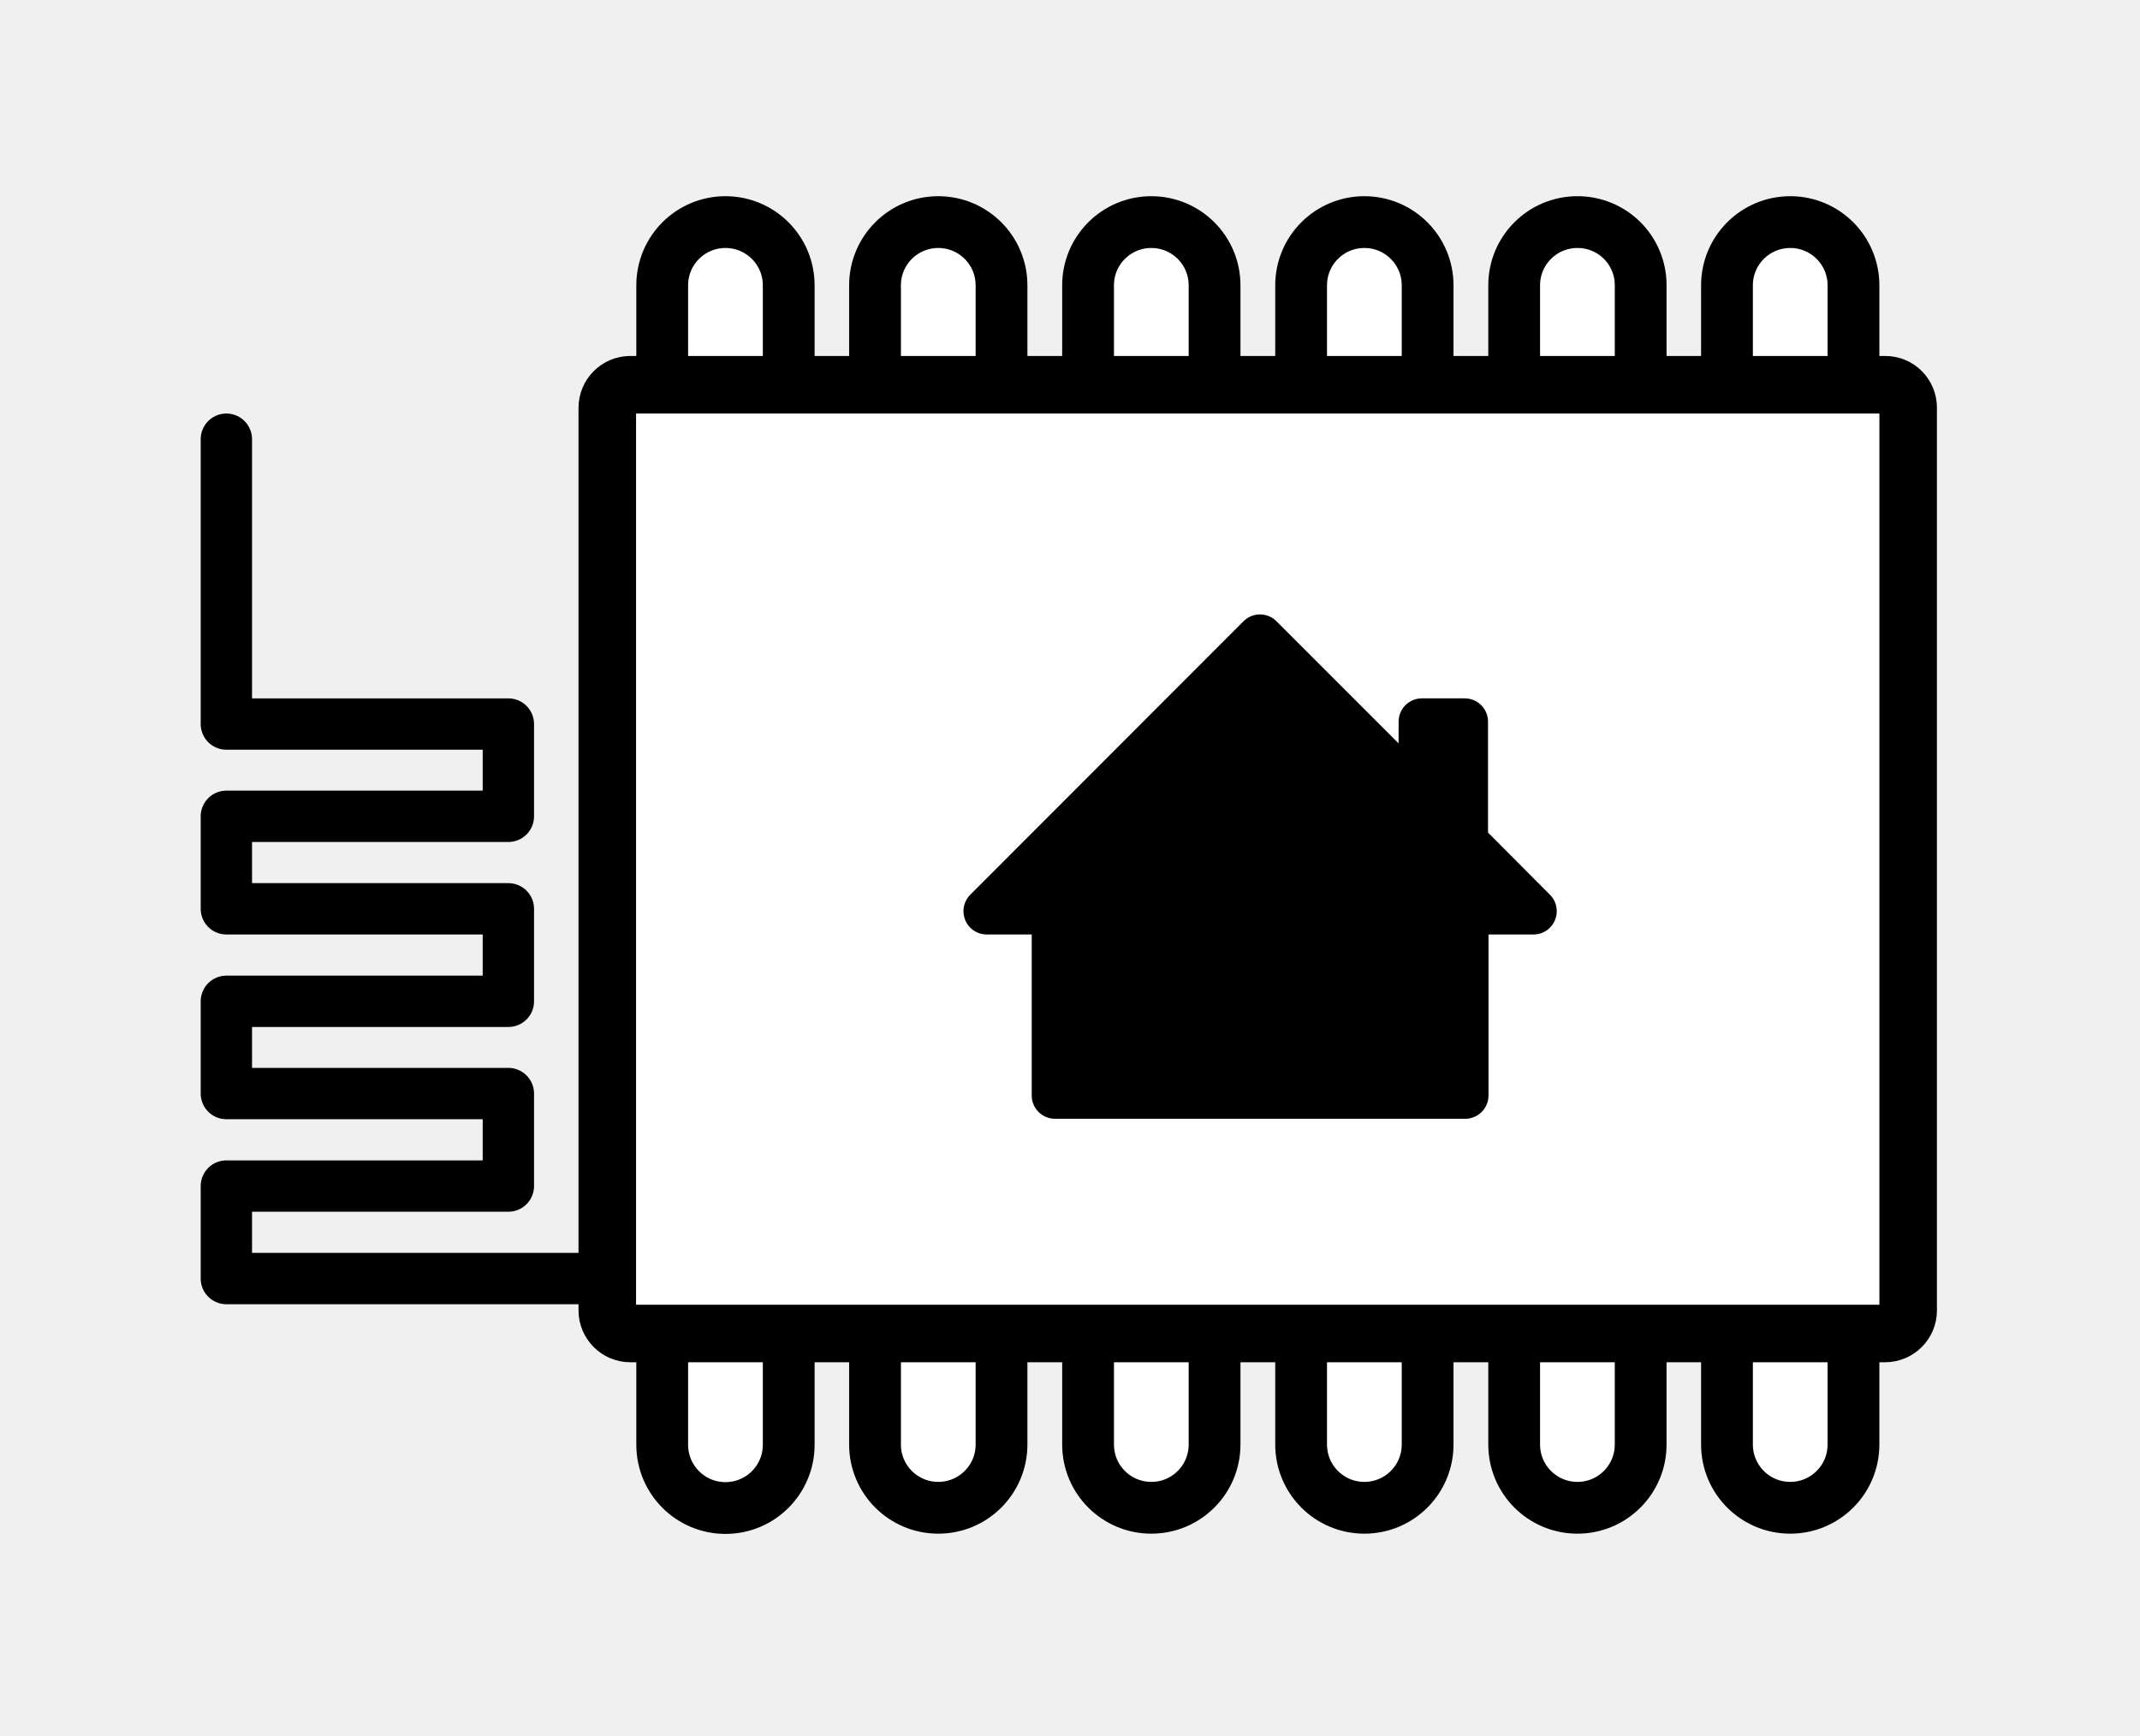
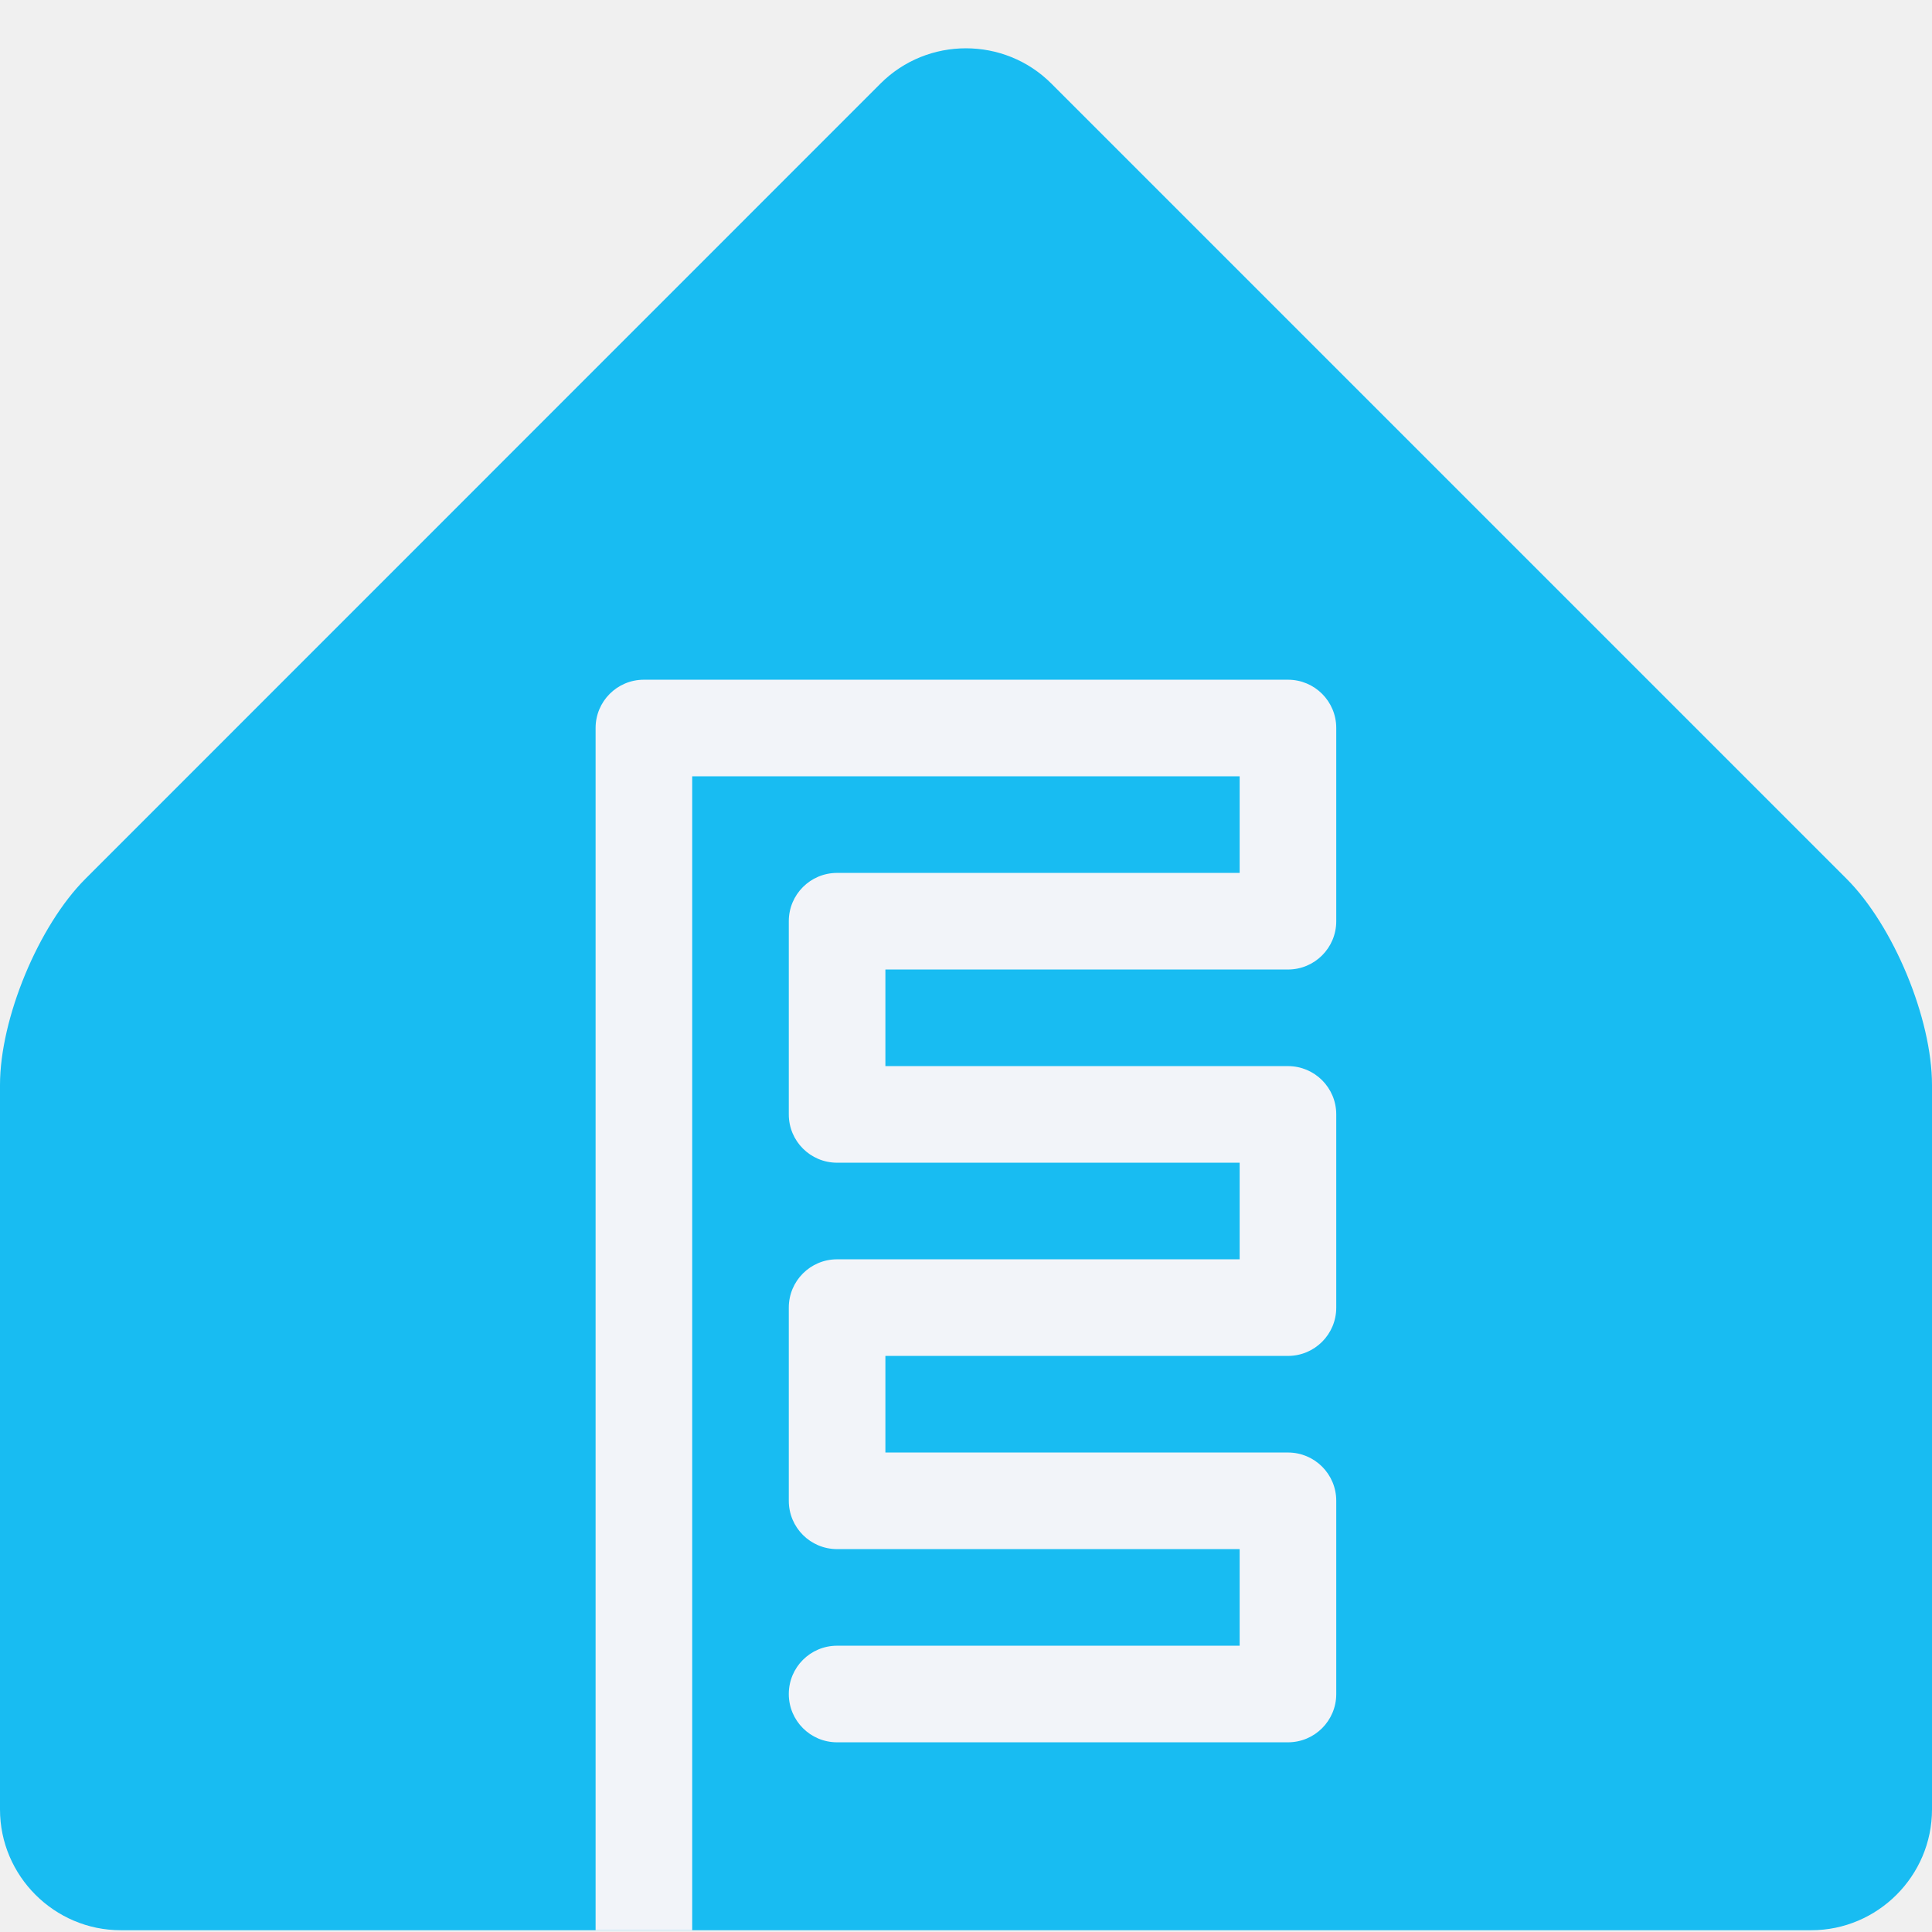
- <svg xmlns="http://www.w3.org/2000/svg" viewBox="0 0 90 73">
-   <g fill="none" fill-rule="evenodd">
-     <path d="M72.63 16.18V12c0-1.47 1.19-2.66 2.66-2.66 1.47 0 2.66 1.19 2.66 2.66v4.18m-14.27 0V12c0-1.47 1.19-2.66 2.66-2.66A2.65 2.65 0 0 1 69 11.99v4.18m-14.28.01V12c0-1.47 1.19-2.66 2.66-2.66 1.47 0 2.66 1.19 2.66 2.66v4.18m-14.28 0V12c0-1.47 1.19-2.66 2.66-2.66 1.47 0 2.66 1.19 2.66 2.66v4.18m-14.28 0V12c0-1.47 1.19-2.66 2.66-2.66 1.47 0 2.66 1.19 2.66 2.66v4.18m-14.27 0V12c0-1.47 1.19-2.66 2.66-2.66 1.47 0 2.66 1.19 2.66 2.66v4.18M77.95 56.07v4.68c0 1.47-1.19 2.66-2.66 2.66-1.47 0-2.66-1.19-2.66-2.66v-4.68m-3.63 0v4.68c0 1.47-1.19 2.66-2.66 2.66-1.47 0-2.66-1.19-2.66-2.66v-4.68m-3.64 0v4.68c0 1.47-1.19 2.66-2.66 2.66-1.47 0-2.66-1.19-2.66-2.66v-4.68m-3.64 0v4.68c0 1.47-1.19 2.66-2.66 2.66-1.47 0-2.66-1.19-2.66-2.66v-4.68m-3.64 0v4.68c0 1.47-1.19 2.66-2.66 2.66-1.47 0-2.66-1.19-2.66-2.66v-4.68m-3.63.26v4.43c0 1.47-1.19 2.66-2.66 2.66-1.47 0-2.66-1.19-2.66-2.66v-4.43" fill="#fff" stroke="#000" stroke-width="2.178" />
-     <path fill="#fff" stroke="#000" stroke-width="2.42" d="M79.29 16.18H26.51a.97.97 0 0 0-.97.97v37.96c0 .53.43.97.97.97h52.77c.53 0 .97-.43.97-.97V17.15c0-.54-.43-.97-.96-.97z" />
-     <path fill="#000" fill-rule="nonzero" d="M61.6 35.42v-5.07h-1.8v3.28l-6.81-6.81-11.49 11.5h2.87v7.75h17.25v-7.75h2.87z" />
-     <path stroke="#000" stroke-linecap="round" stroke-linejoin="round" stroke-width="1.961" d="M61.6 35.42v-5.07h-1.8v3.28l-6.81-6.81-11.49 11.5h2.87v7.75h17.25v-7.75h2.87z" />
-     <path d="M25.34 53.77H9.52v-3.89h11.86v-3.89H9.52v-3.88h11.86v-3.89H9.52v-3.89h11.86v-3.88H9.52V18.47" stroke="#000" stroke-linecap="round" stroke-linejoin="round" stroke-width="2.159" />
-   </g>
+ <svg xmlns="http://www.w3.org/2000/svg" width="240" height="240" fill="none" viewBox="0 0 240 240" version="1.1" id="svg2">
+   <path fill="#18bcf2" d="m 320,299 c 0,8.25 -6.75,15 -15,15 H 95 c -8.25,0 -15,-6.75 -15,-15 v -90 c 0,-8.25 4.781,-19.782 10.613,-25.613 L 189.387,84.593 c 5.832,-5.831 15.376,-5.831 21.207,0 l 98.793,98.794 C 315.219,189.218 320,200.75 320,209 Z" id="path1" transform="translate(-80,-74.22)" />
+   <path fill="#f2f4f9" d="m 239.994,158.656 h -80.007 c -3.318,0 -6,2.681 -6,6 V 314 h 12 V 170.656 h 68.007 v 12 h -50.007 c -3.318,0 -6,2.681 -6,6 v 24 c 0,3.319 2.682,6 6,6 h 50.007 v 12 h -50.007 c -3.318,0 -6,2.681 -6,6 v 24 c 0,3.319 2.682,6 6,6 h 50.007 v 12 h -50.007 c -3.318,0 -6,2.681 -6,6 0,3.319 2.682,6 6,6 h 56.007 c 3.318,0 6,-2.681 6,-6 v -24 c 0,-3.319 -2.682,-6 -6,-6 h -50.007 v -12 h 50.007 c 3.318,0 6,-2.681 6,-6 v -24 c 0,-3.319 -2.682,-6 -6,-6 h -50.007 v -12 h 50.007 c 3.318,0 6,-2.681 6,-6 v -24 c 0,-3.319 -2.682,-6 -6,-6 z" id="path2" transform="translate(-80,-74.22)" />
+   <defs id="defs2">
+     <clipPath id="clip0_2_140">
+       <rect width="400" height="400" fill="#ffffff" id="rect2" x="0" y="0" />
+     </clipPath>
+   </defs>
</svg>
